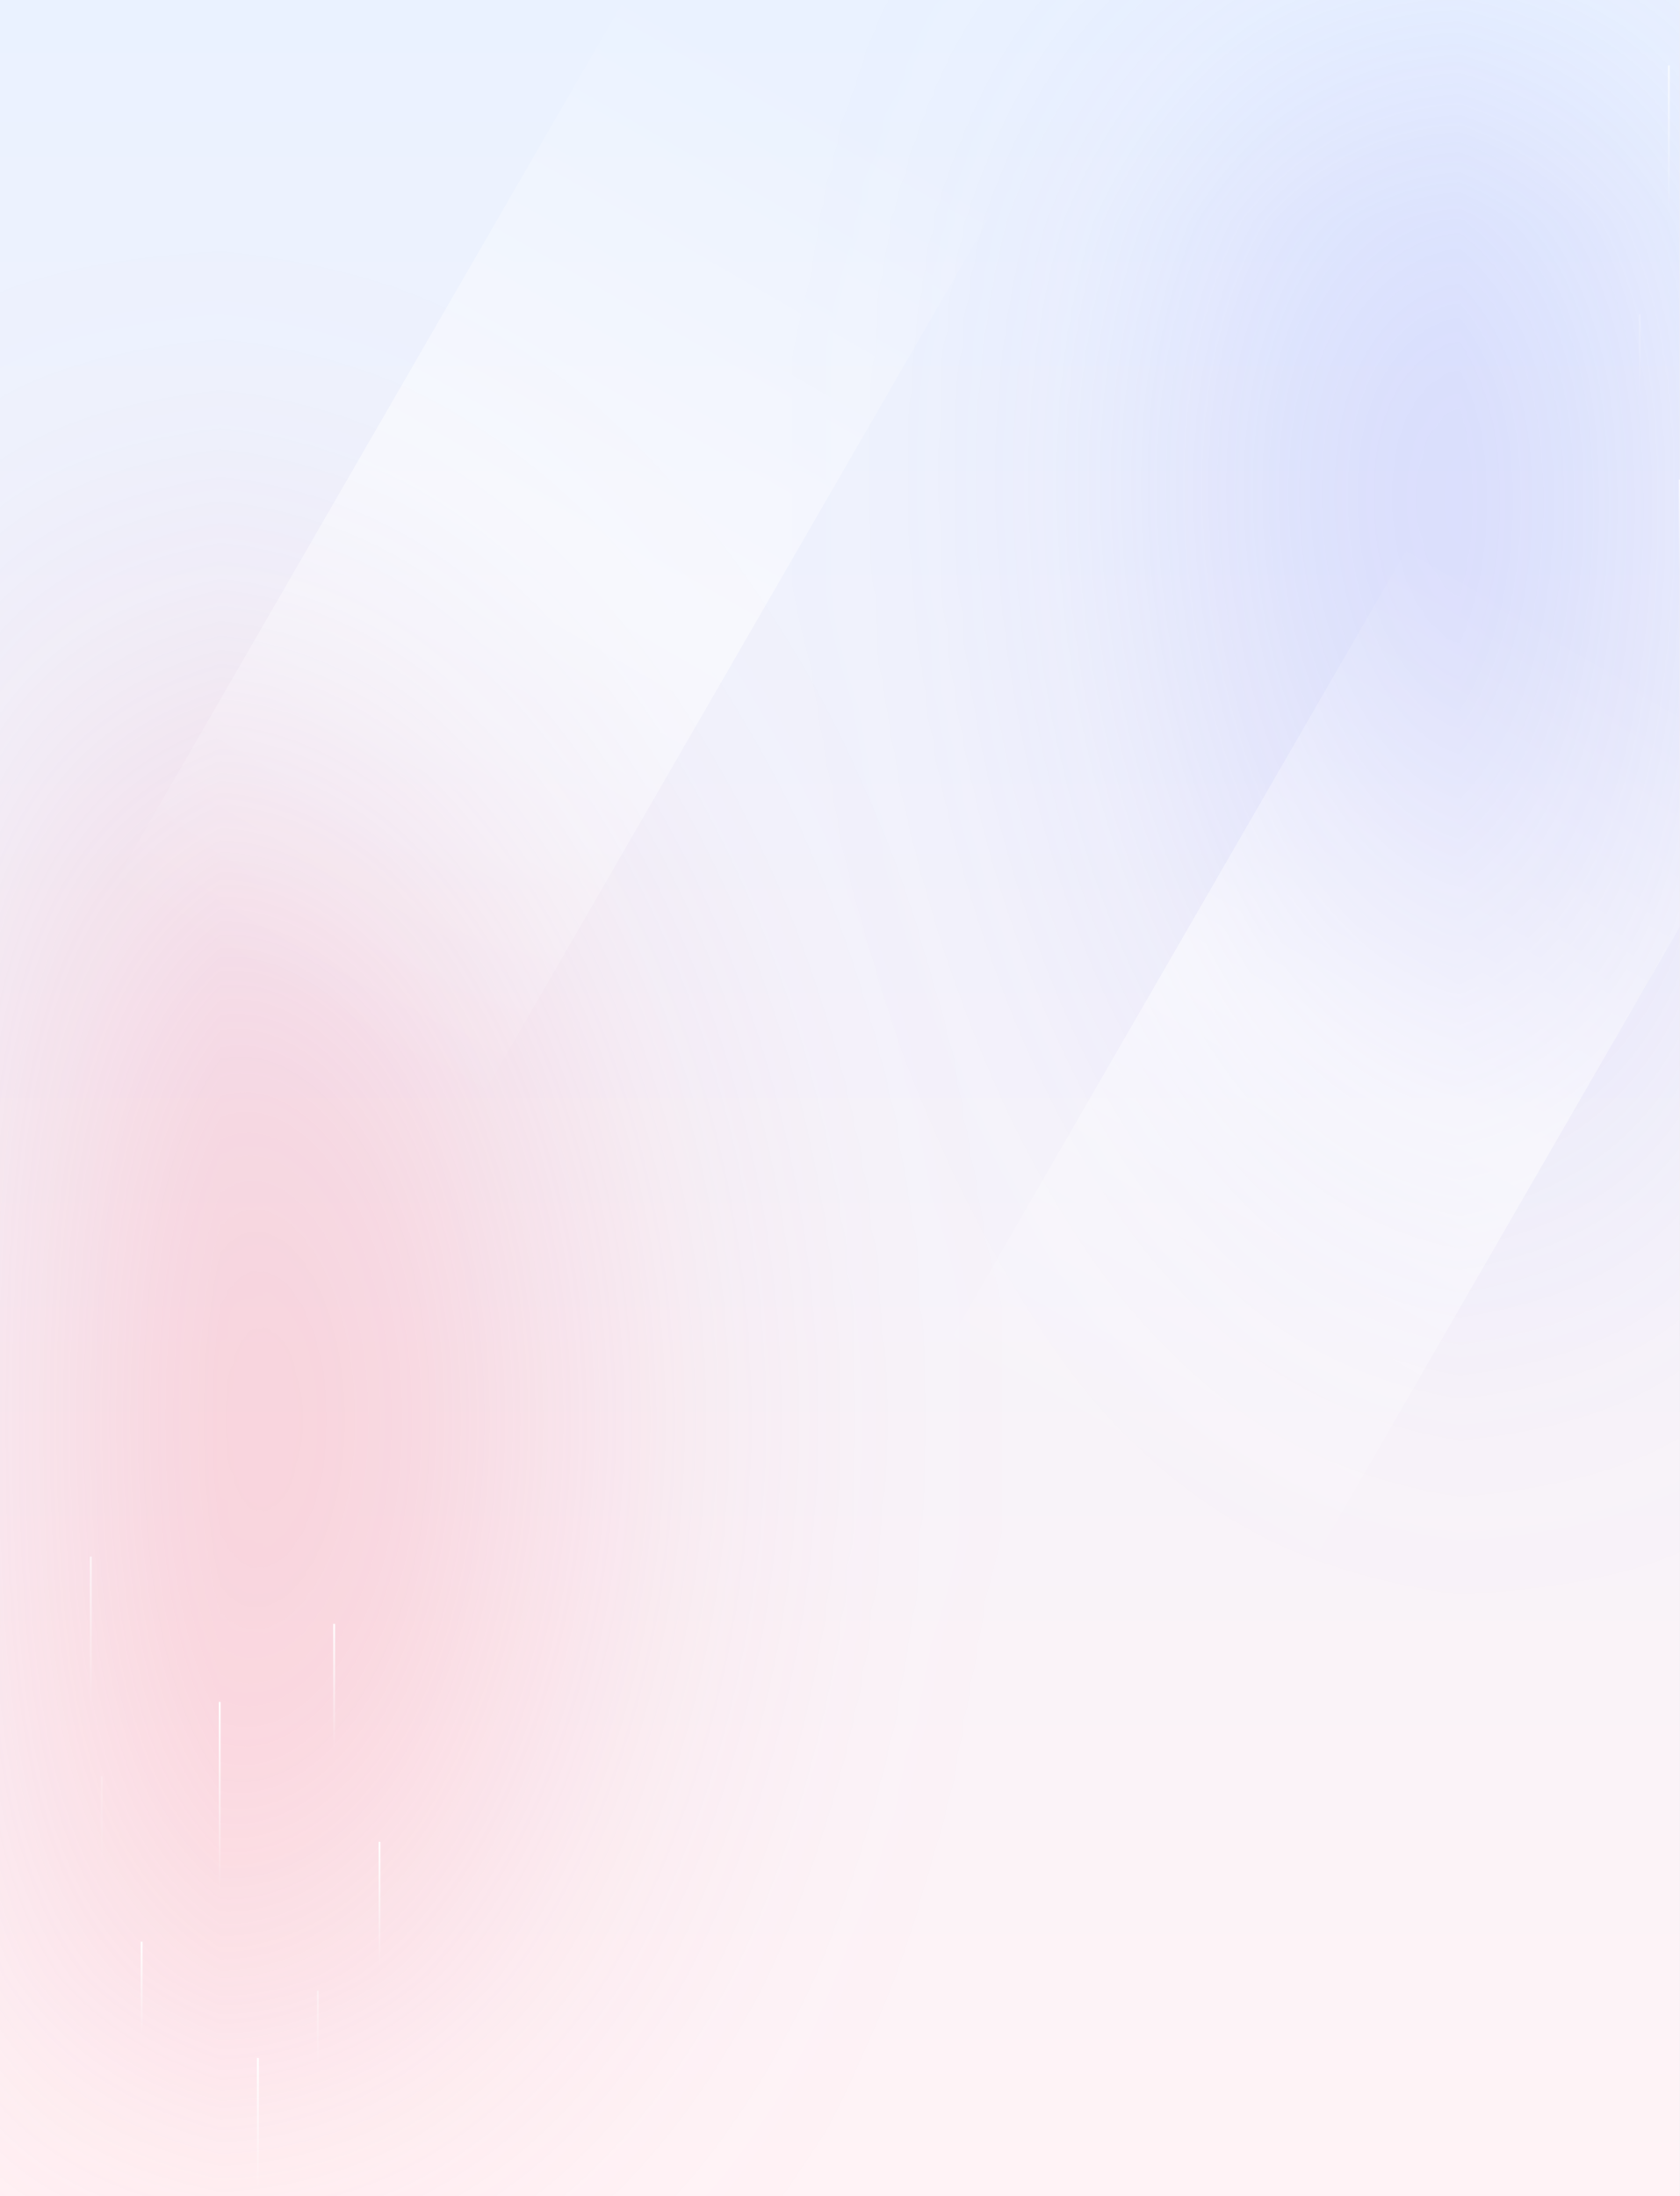
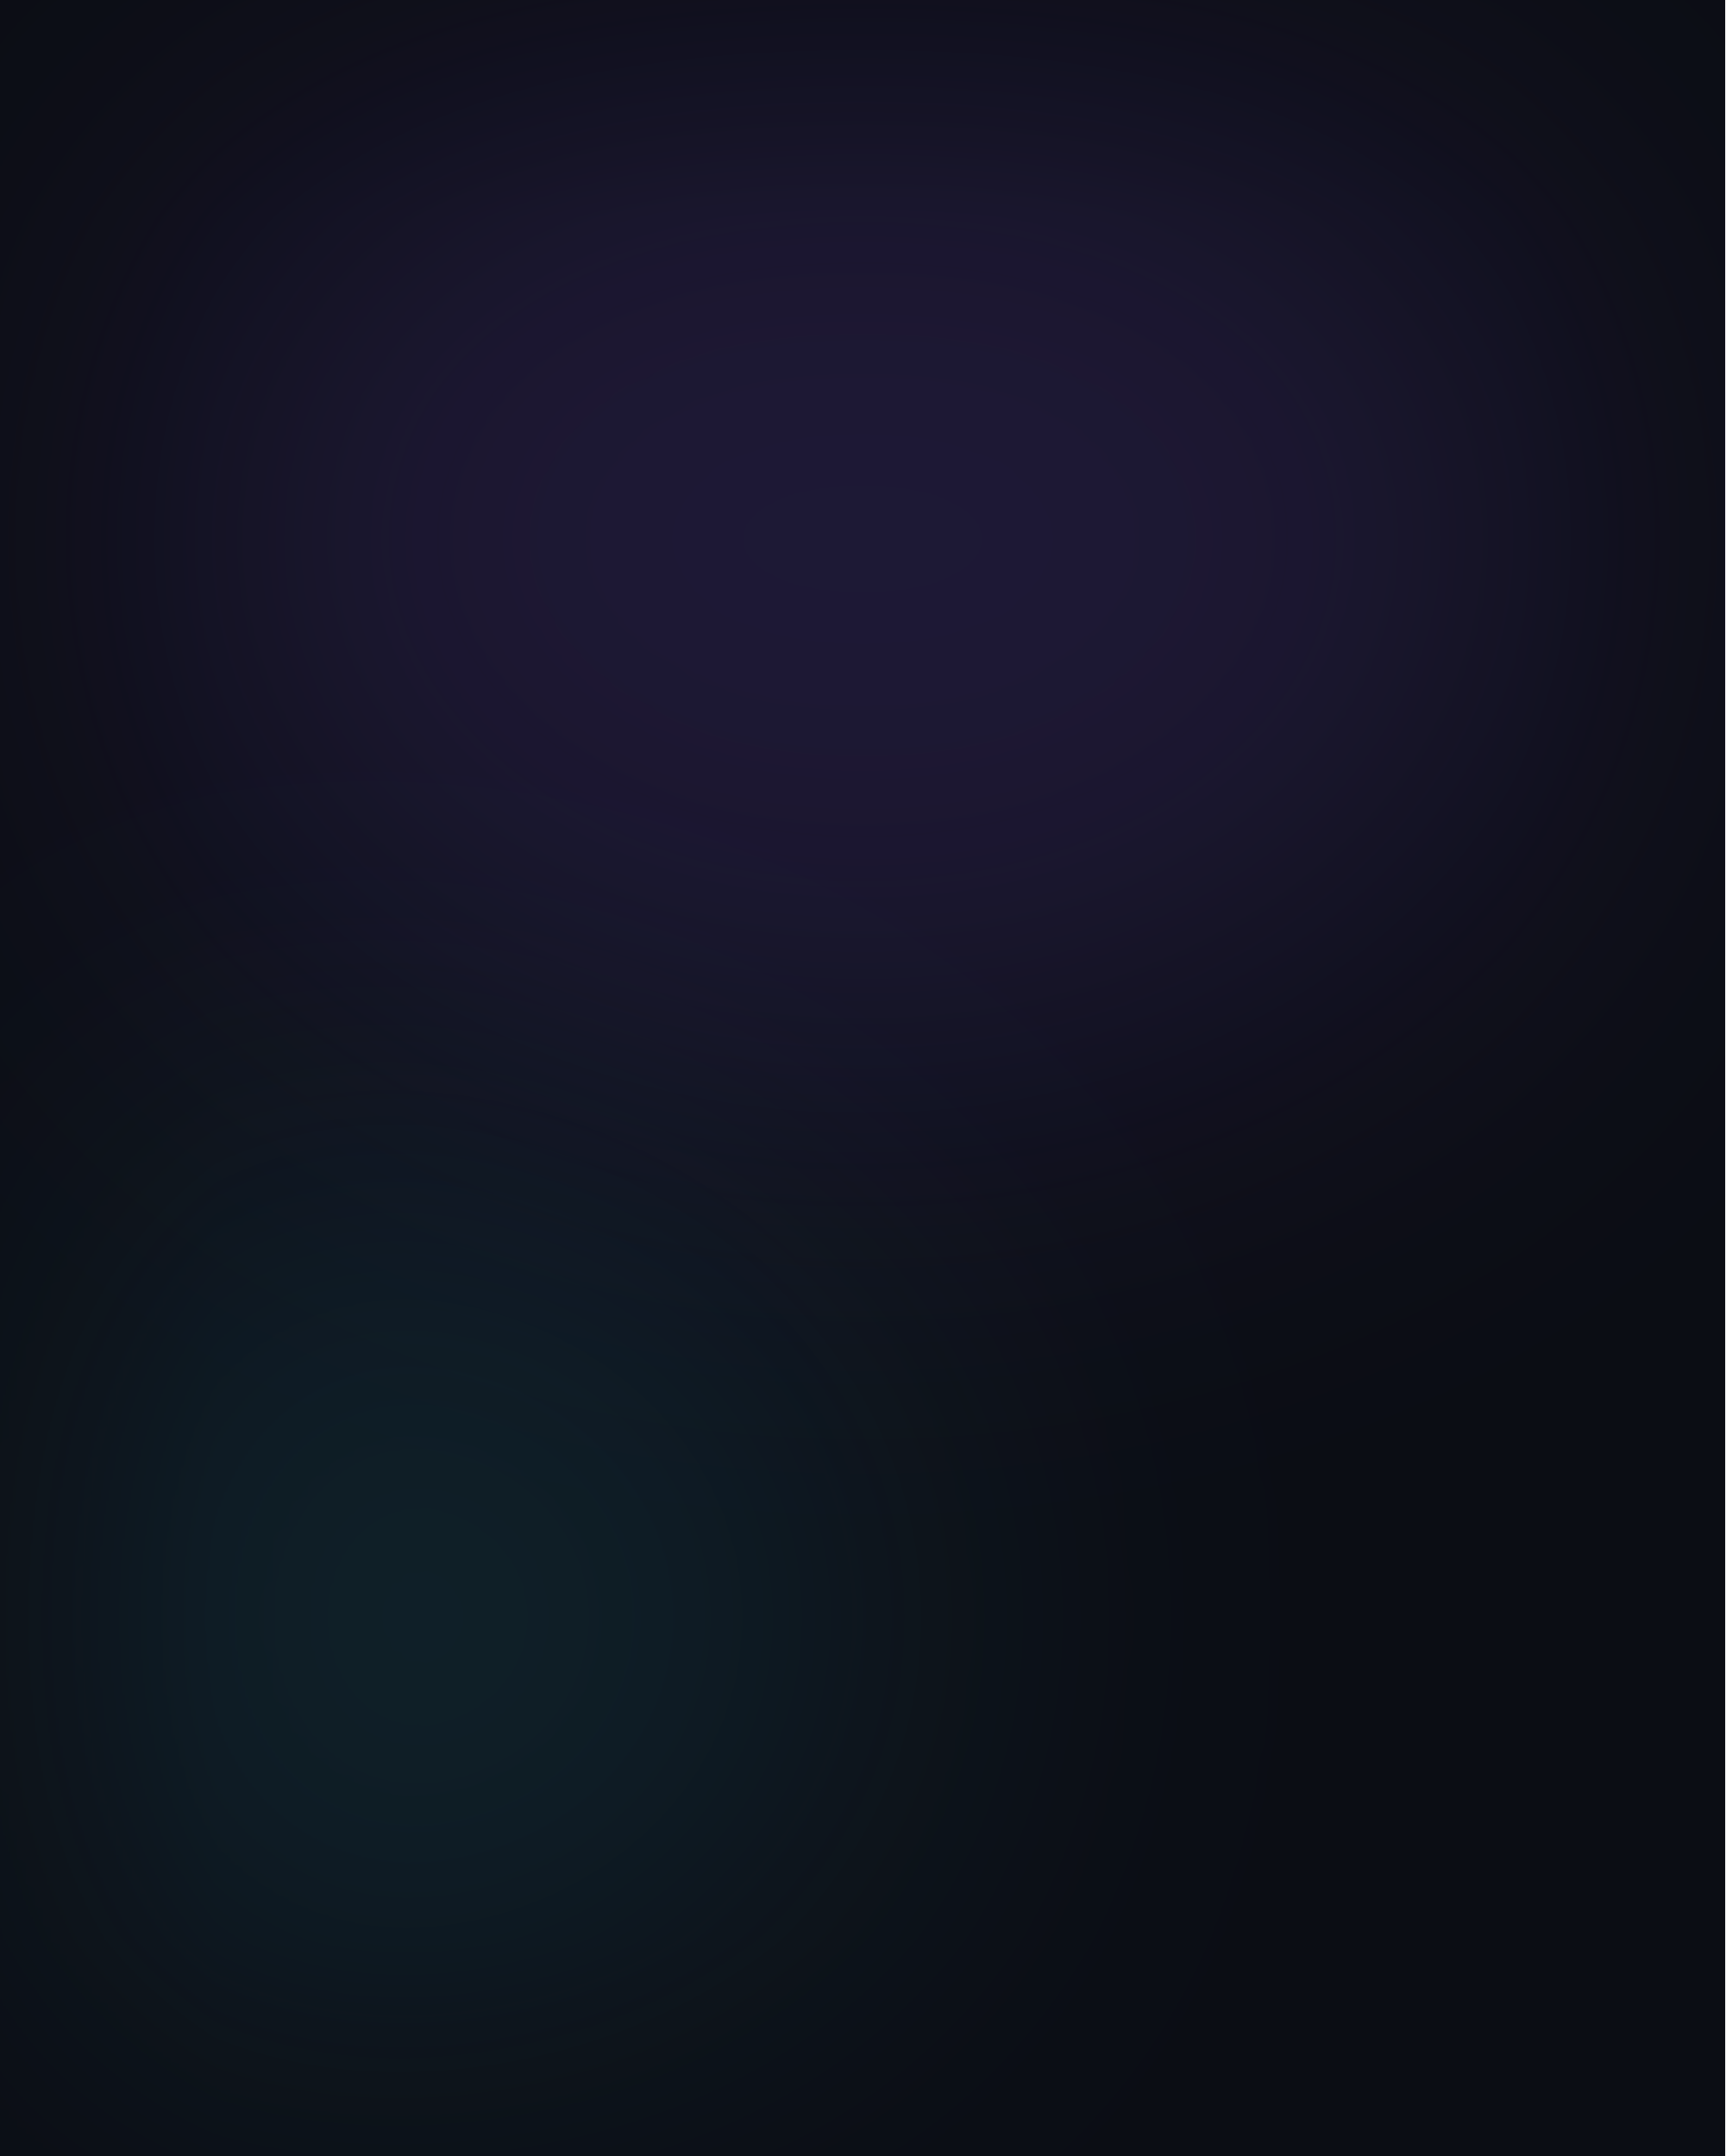
- <svg xmlns="http://www.w3.org/2000/svg" width="925" height="1209" viewBox="0 0 925 1209" fill="none">
-   <g clip-path="url(#clip0_9323_560)">
-     <rect width="925" height="1209" fill="url(#paint0_linear_9323_560)" />
-     <g opacity="0.35" filter="url(#filter0_f_9323_560)">
-       <ellipse cx="1100.5" cy="259.5" rx="384.5" ry="476.5" fill="#7C87FB" />
-     </g>
-     <g opacity="0.35" filter="url(#filter1_f_9323_560)">
-       <ellipse cx="-84" cy="781.5" rx="357" ry="438.5" fill="#FA7185" />
-     </g>
-     <rect x="777.827" y="297" width="234.11" height="527.655" transform="rotate(30 777.827 297)" fill="url(#paint1_linear_9323_560)" />
-     <rect x="349.436" y="-10" width="234.112" height="578.872" transform="rotate(30 349.436 -10)" fill="url(#paint2_linear_9323_560)" />
-     <path d="M121 937V1046" stroke="url(#paint3_linear_9323_560)" />
-     <path d="M142 1133L142 1209" stroke="url(#paint4_linear_9323_560)" />
-     <path opacity="0.7" d="M50 857L50 942" stroke="url(#paint5_linear_9323_560)" />
-     <path d="M209 1014L209 1086" stroke="url(#paint6_linear_9323_560)" />
-     <path d="M184 894L184 966" stroke="url(#paint7_linear_9323_560)" />
-     <path d="M78 1069L78 1122" stroke="url(#paint8_linear_9323_560)" />
-     <path opacity="0.4" d="M175 1096L175 1140" stroke="url(#paint9_linear_9323_560)" />
-     <path opacity="0.2" d="M56 978L56 1029" stroke="url(#paint10_linear_9323_560)" />
-     <path opacity="0.7" d="M919 36L919 121" stroke="url(#paint11_linear_9323_560)" />
-     <path d="M925 264L925 317" stroke="url(#paint12_linear_9323_560)" />
-     <path opacity="0.2" d="M903 173L903 224" stroke="url(#paint13_linear_9323_560)" />
+ <svg xmlns="http://www.w3.org/2000/svg" width="960" height="1200" viewBox="0 0 960 1200" fill="none">
+   <rect width="960" height="1200" fill="#0b0d14" />
+   <g opacity="0.15" filter="url(#fs)">
+     <ellipse cx="480" cy="300" rx="400" ry="300" fill="#8b5cf6" />
+   </g>
+   <g opacity="0.1" filter="url(#fs2)">
+     <ellipse cx="200" cy="900" rx="300" ry="250" fill="#38d9f5" />
  </g>
  <defs>
-     <filter id="filter0_f_9323_560" x="216" y="-717" width="1769" height="1953" filterUnits="userSpaceOnUse" color-interpolation-filters="sRGB">
-       <feFlood flood-opacity="0" result="BackgroundImageFix" />
-       <feBlend mode="normal" in="SourceGraphic" in2="BackgroundImageFix" result="shape" />
-       <feGaussianBlur stdDeviation="250" result="effect1_foregroundBlur_9323_560" />
+     <filter id="fs" x="-220" y="-500" width="1400" height="1600" filterUnits="userSpaceOnUse" color-interpolation-filters="sRGB">
+       <feGaussianBlur stdDeviation="250" />
    </filter>
-     <filter id="filter1_f_9323_560" x="-941" y="-157" width="1714" height="1877" filterUnits="userSpaceOnUse" color-interpolation-filters="sRGB">
-       <feFlood flood-opacity="0" result="BackgroundImageFix" />
-       <feBlend mode="normal" in="SourceGraphic" in2="BackgroundImageFix" result="shape" />
-       <feGaussianBlur stdDeviation="250" result="effect1_foregroundBlur_9323_560" />
+     <filter id="fs2" x="-400" y="150" width="1200" height="1500" filterUnits="userSpaceOnUse" color-interpolation-filters="sRGB">
+       <feGaussianBlur stdDeviation="250" />
    </filter>
-     <linearGradient id="paint0_linear_9323_560" x1="462.5" y1="0" x2="462.5" y2="1209" gradientUnits="userSpaceOnUse">
-       <stop stop-color="#EAF2FF" />
-       <stop offset="1" stop-color="#FFF3F6" />
-     </linearGradient>
-     <linearGradient id="paint1_linear_9323_560" x1="894.882" y1="297" x2="894.882" y2="824.655" gradientUnits="userSpaceOnUse">
-       <stop stop-color="white" stop-opacity="0" />
-       <stop offset="0.5" stop-color="white" stop-opacity="0.5" />
-       <stop offset="1" stop-color="white" stop-opacity="0" />
-     </linearGradient>
-     <linearGradient id="paint2_linear_9323_560" x1="466.492" y1="-10" x2="466.492" y2="568.872" gradientUnits="userSpaceOnUse">
-       <stop stop-color="white" stop-opacity="0" />
-       <stop offset="0.5" stop-color="white" stop-opacity="0.5" />
-       <stop offset="1" stop-color="white" stop-opacity="0" />
-     </linearGradient>
-     <linearGradient id="paint3_linear_9323_560" x1="121.5" y1="937" x2="121.5" y2="1046" gradientUnits="userSpaceOnUse">
-       <stop stop-color="white" />
-       <stop offset="0.958" stop-color="white" stop-opacity="0" />
-     </linearGradient>
-     <linearGradient id="paint4_linear_9323_560" x1="142.5" y1="1133" x2="142.5" y2="1209" gradientUnits="userSpaceOnUse">
-       <stop stop-color="white" />
-       <stop offset="0.958" stop-color="white" stop-opacity="0" />
-     </linearGradient>
-     <linearGradient id="paint5_linear_9323_560" x1="50.5" y1="857" x2="50.5" y2="942" gradientUnits="userSpaceOnUse">
-       <stop stop-color="white" />
-       <stop offset="0.958" stop-color="white" stop-opacity="0" />
-     </linearGradient>
-     <linearGradient id="paint6_linear_9323_560" x1="209.5" y1="1014" x2="209.5" y2="1086" gradientUnits="userSpaceOnUse">
-       <stop stop-color="white" />
-       <stop offset="0.958" stop-color="white" stop-opacity="0" />
-     </linearGradient>
-     <linearGradient id="paint7_linear_9323_560" x1="184.5" y1="894" x2="184.5" y2="966" gradientUnits="userSpaceOnUse">
-       <stop stop-color="white" />
-       <stop offset="0.958" stop-color="white" stop-opacity="0" />
-     </linearGradient>
-     <linearGradient id="paint8_linear_9323_560" x1="78.5" y1="1069" x2="78.5" y2="1122" gradientUnits="userSpaceOnUse">
-       <stop stop-color="white" />
-       <stop offset="0.958" stop-color="white" stop-opacity="0" />
-     </linearGradient>
-     <linearGradient id="paint9_linear_9323_560" x1="175.5" y1="1096" x2="175.5" y2="1140" gradientUnits="userSpaceOnUse">
-       <stop stop-color="white" />
-       <stop offset="0.958" stop-color="white" stop-opacity="0" />
-     </linearGradient>
-     <linearGradient id="paint10_linear_9323_560" x1="56.5" y1="978" x2="56.5" y2="1029" gradientUnits="userSpaceOnUse">
-       <stop stop-color="white" />
-       <stop offset="0.958" stop-color="white" stop-opacity="0" />
-     </linearGradient>
-     <linearGradient id="paint11_linear_9323_560" x1="919.5" y1="36" x2="919.5" y2="121" gradientUnits="userSpaceOnUse">
-       <stop stop-color="white" />
-       <stop offset="0.958" stop-color="white" stop-opacity="0" />
-     </linearGradient>
-     <linearGradient id="paint12_linear_9323_560" x1="925.5" y1="264" x2="925.5" y2="317" gradientUnits="userSpaceOnUse">
-       <stop stop-color="white" />
-       <stop offset="0.958" stop-color="white" stop-opacity="0" />
-     </linearGradient>
-     <linearGradient id="paint13_linear_9323_560" x1="903.5" y1="173" x2="903.5" y2="224" gradientUnits="userSpaceOnUse">
-       <stop stop-color="white" />
-       <stop offset="0.958" stop-color="white" stop-opacity="0" />
-     </linearGradient>
-     <clipPath id="clip0_9323_560">
-       <rect width="925" height="1209" fill="white" />
-     </clipPath>
  </defs>
</svg>
